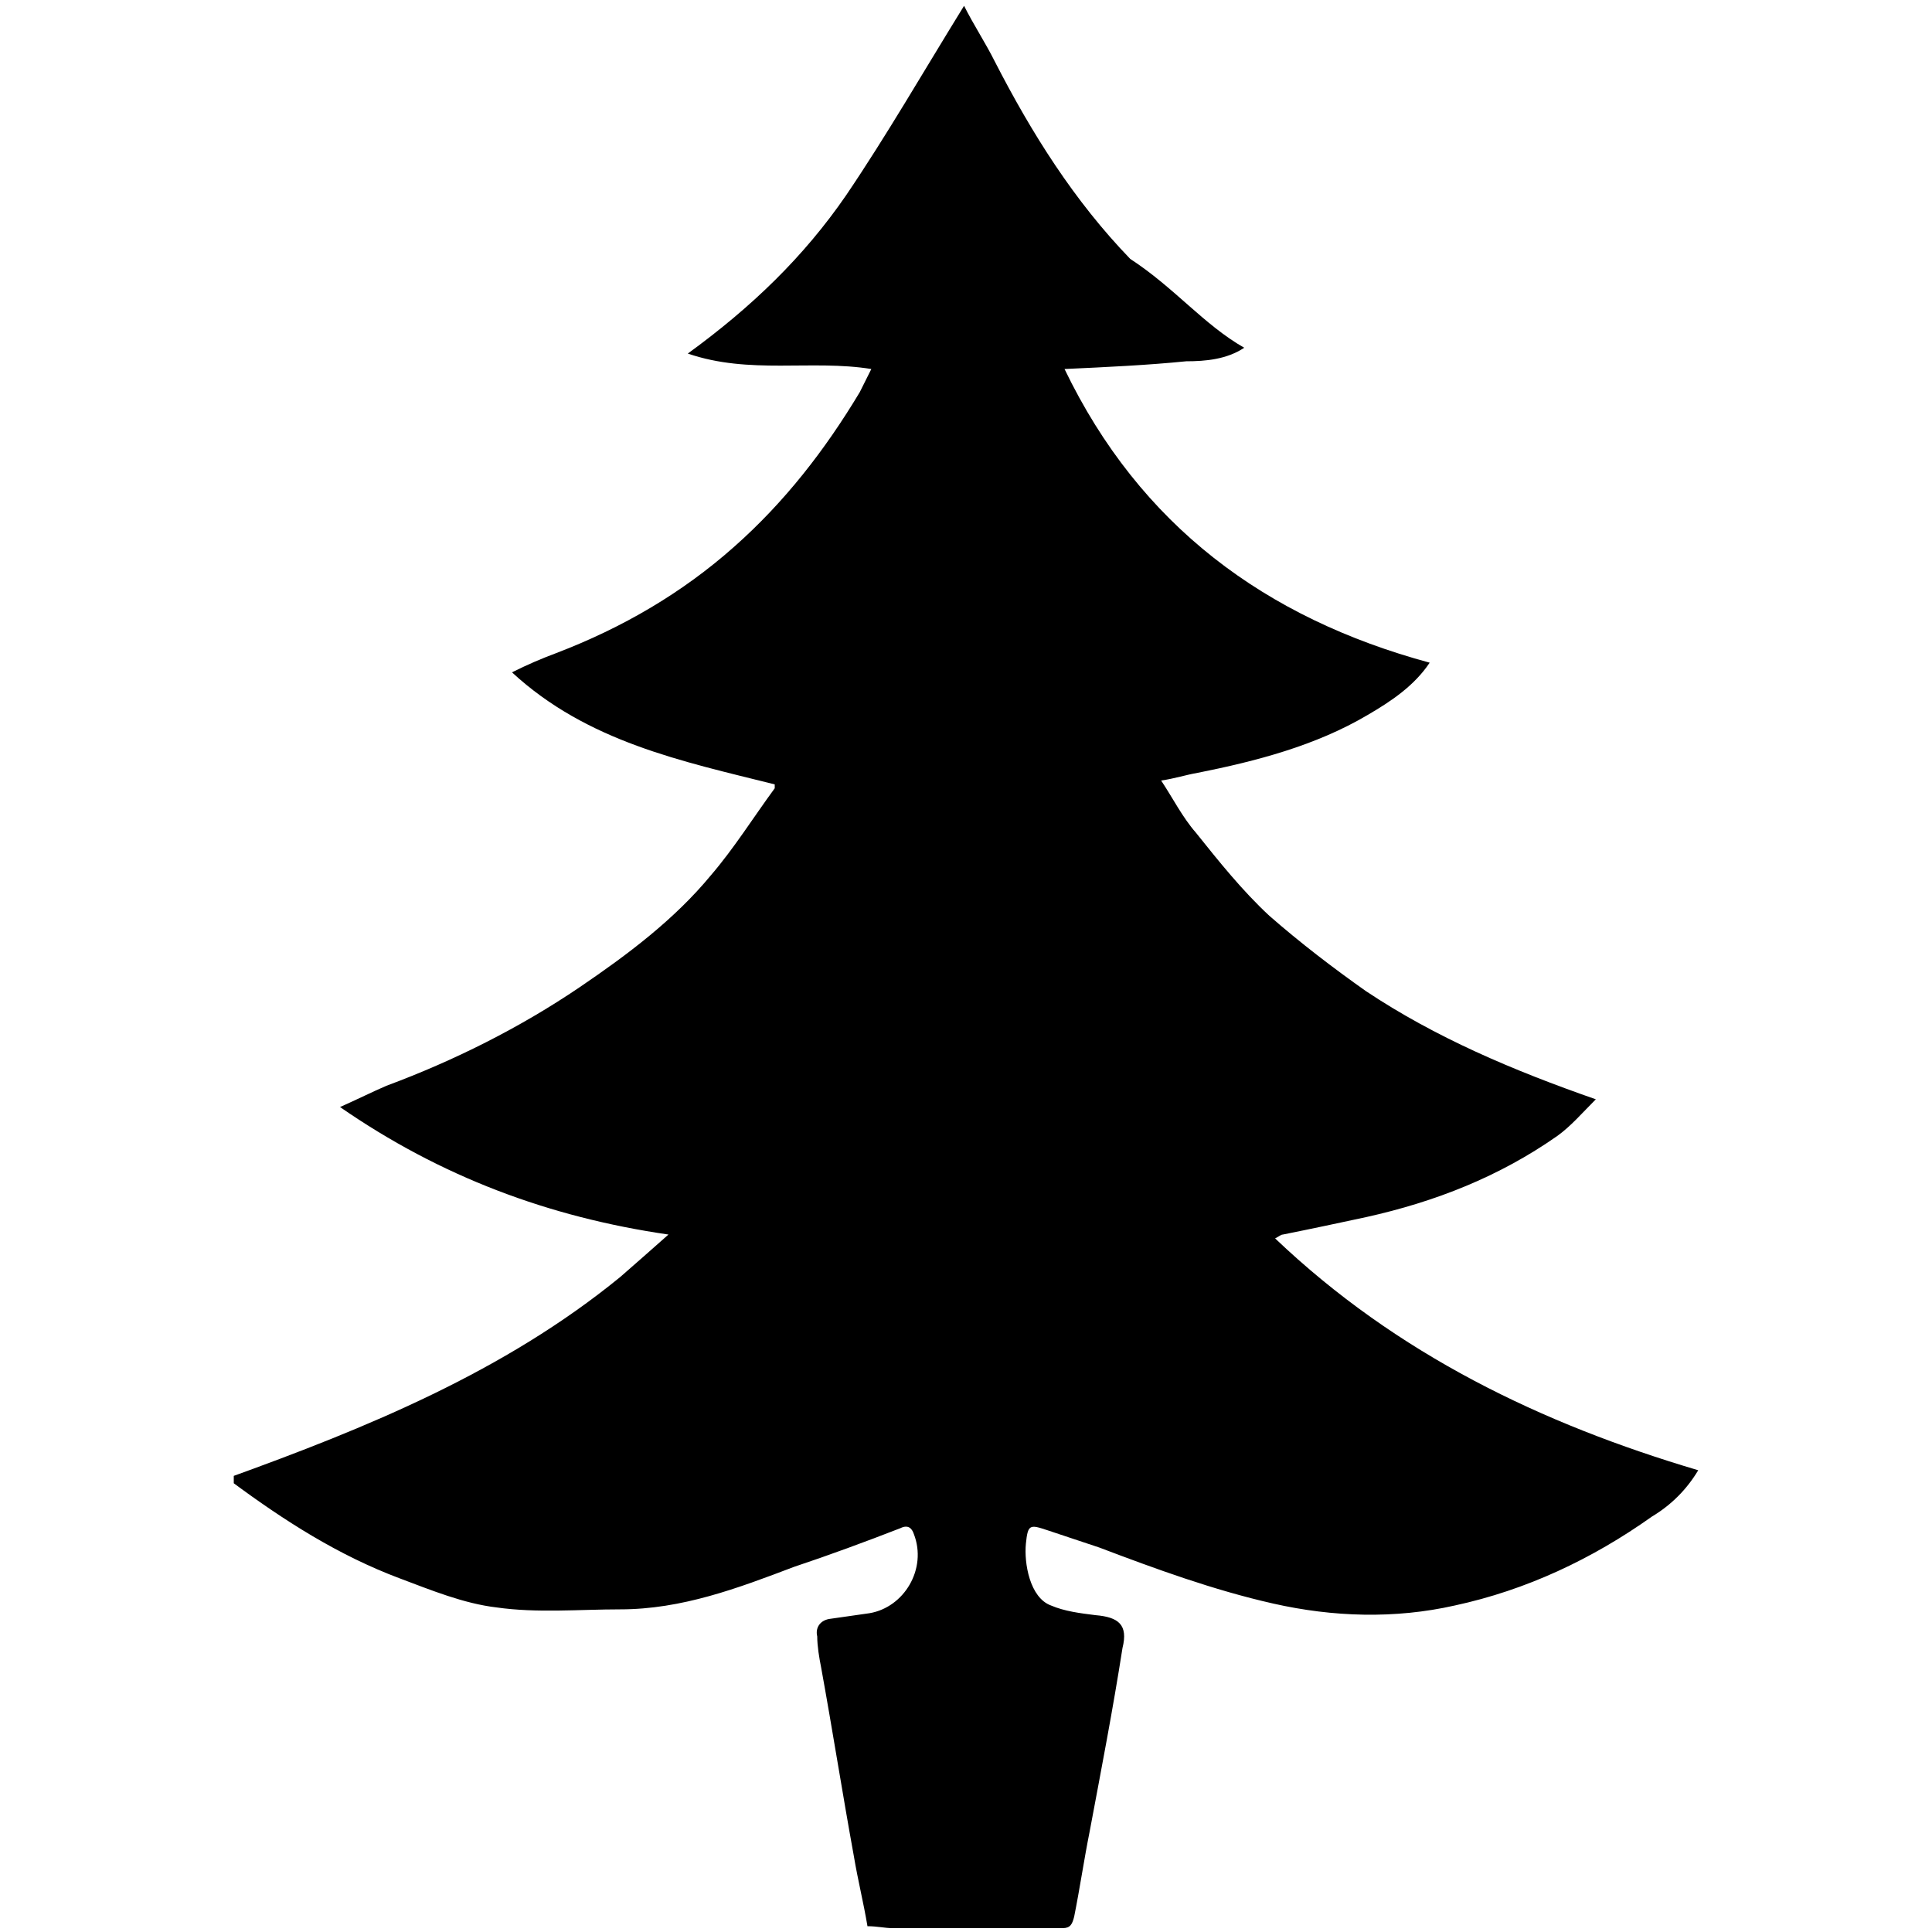
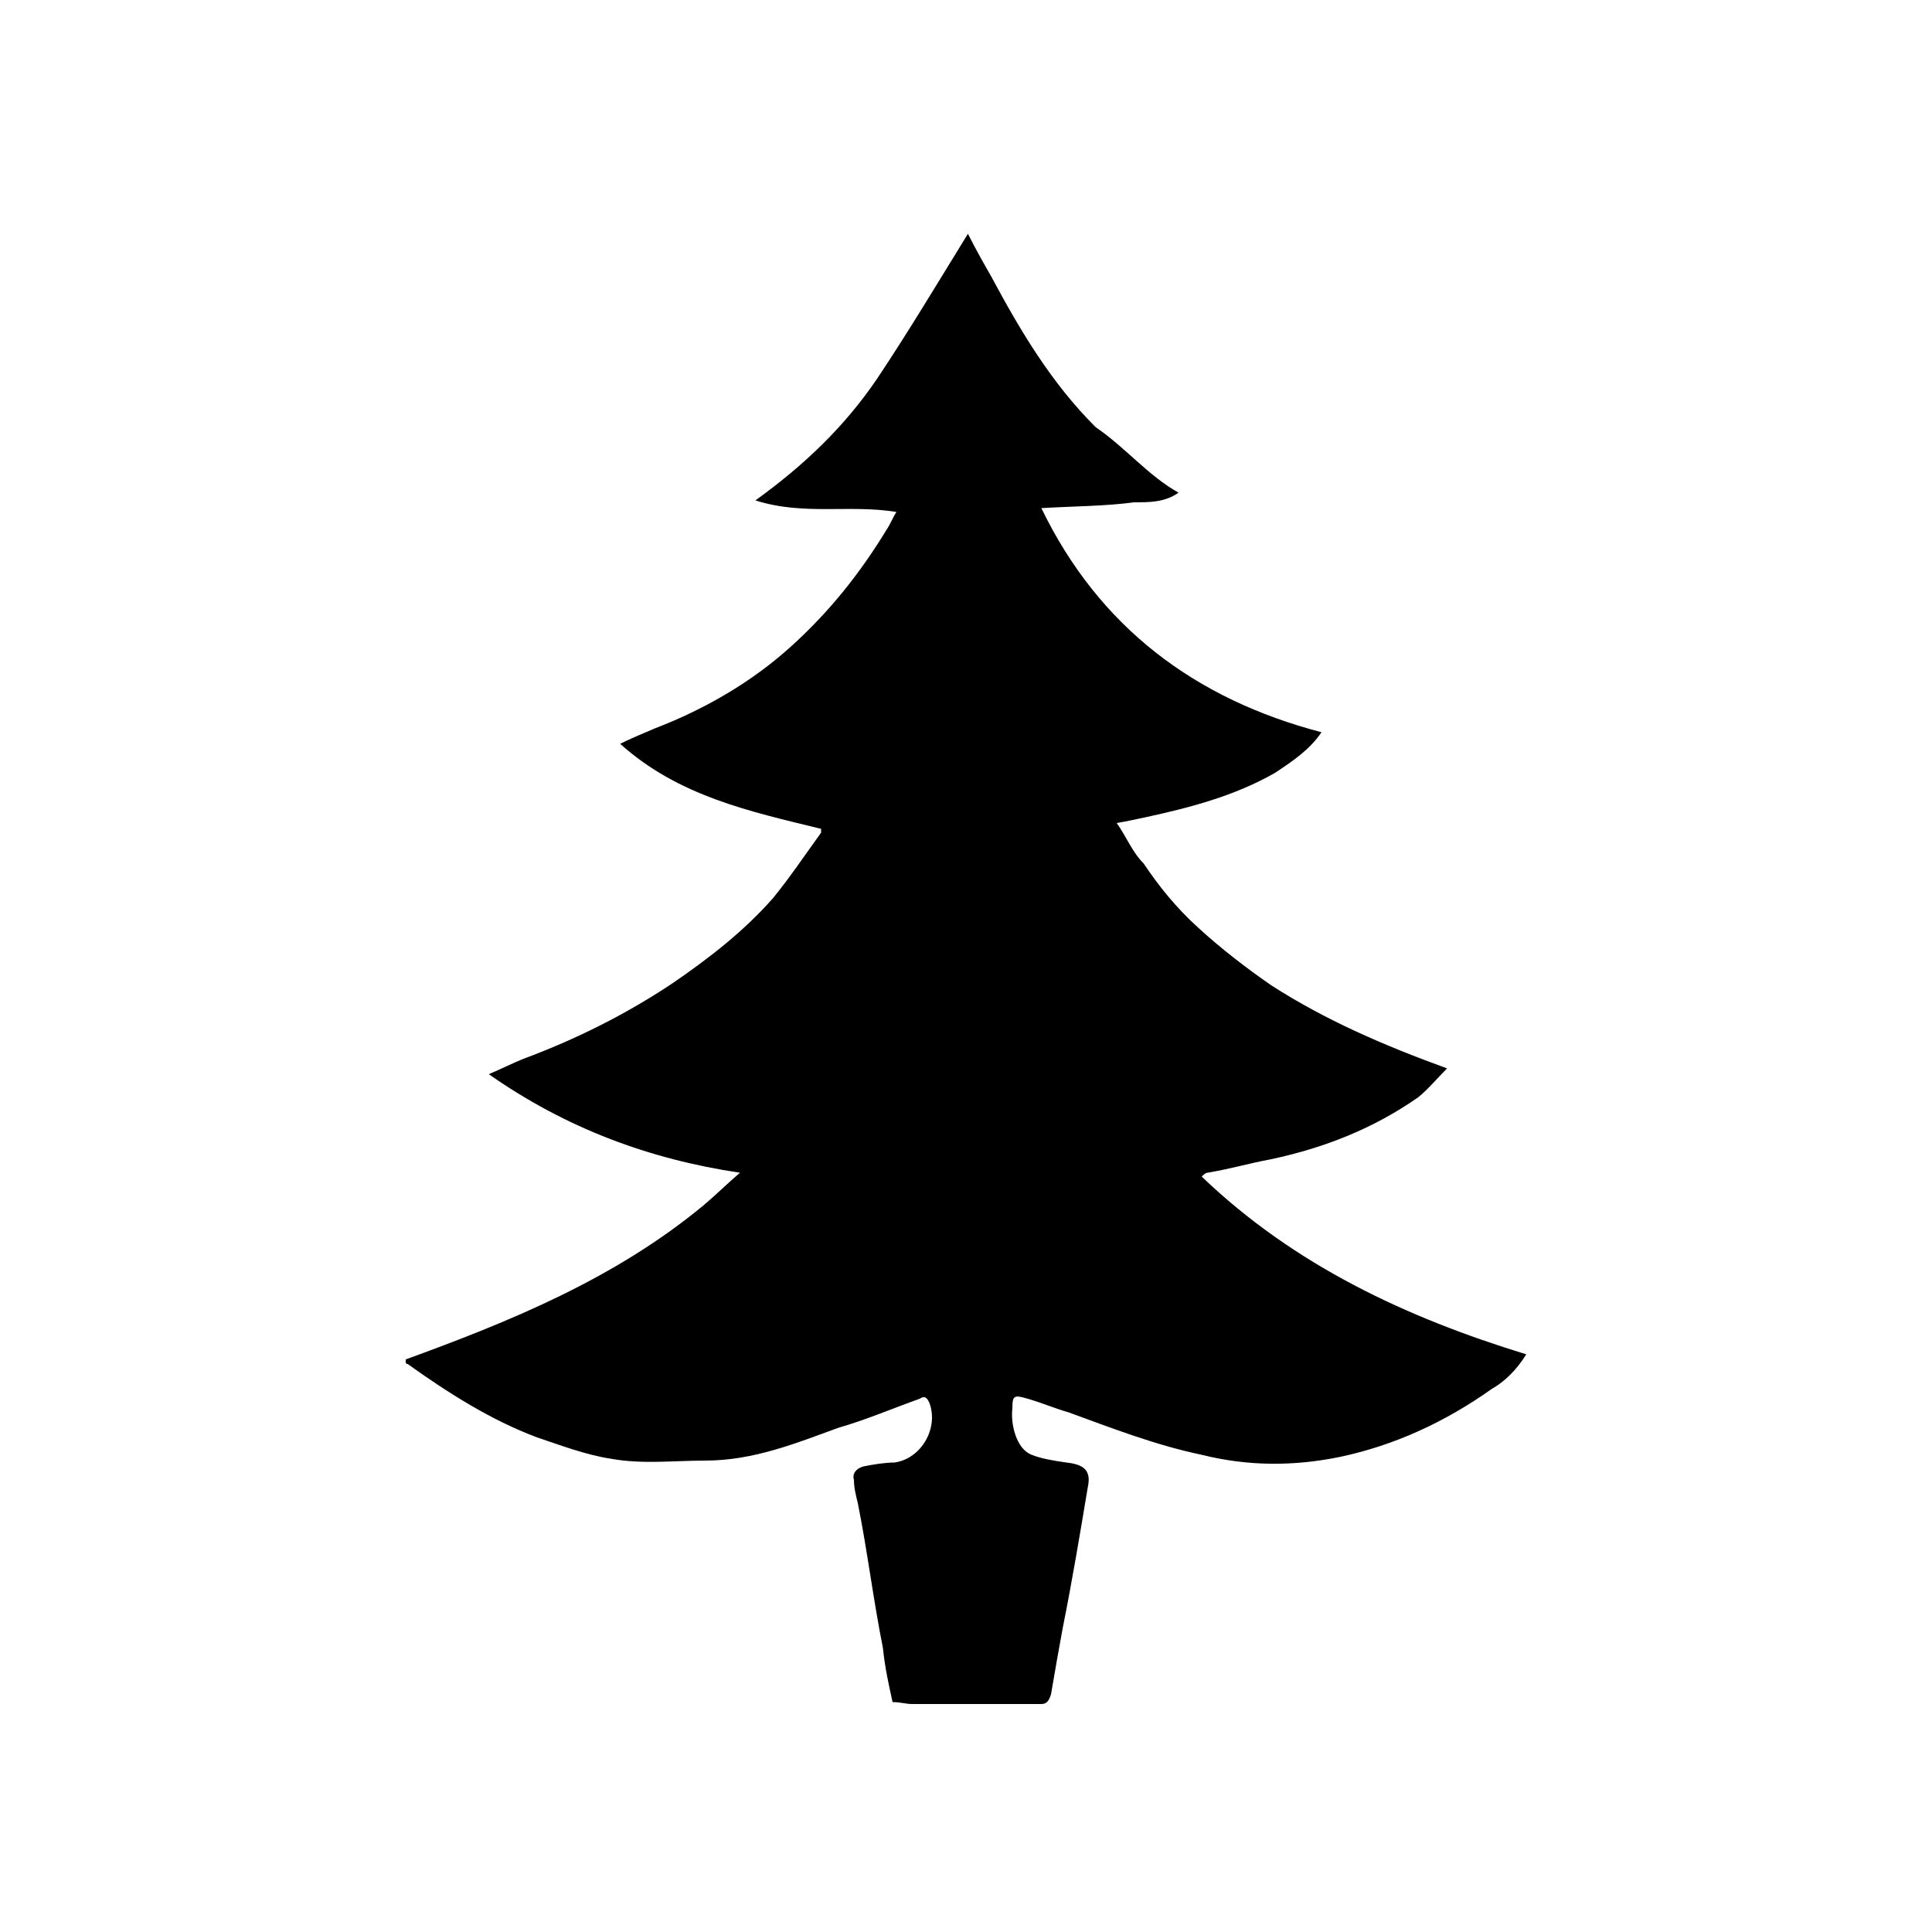
<svg xmlns="http://www.w3.org/2000/svg" xmlns:xlink="http://www.w3.org/1999/xlink" version="1.1" id="Layer_1" x="0px" y="0px" viewBox="0 0 100 100" style="enable-background:new 0 0 100 100;" xml:space="preserve">
  <style type="text/css">
	.st0{clip-path:url(#SVGID_2_);}
</style>
  <g>
-     <defs>
-       <rect id="SVGID_1_" x="12.1" y="0.2" width="75.8" height="99.7" />
-     </defs>
-     <clipPath id="SVGID_2_">
-       <use xlink:href="#SVGID_1_" style="overflow:visible;" />
-     </clipPath>
-     <path class="st0" d="M64.4,18c-0.9,0.6-2,0.7-3,0.7c-2,0.2-4.1,0.3-6.3,0.4c3.9,8.1,10.4,12.9,18.9,15.2c-0.8,1.2-2,2-3.2,2.7   c-2.7,1.6-5.8,2.4-8.8,3c-0.6,0.1-1.2,0.3-1.9,0.4c0.6,0.9,1.1,1.9,1.8,2.7c1.2,1.5,2.4,3,3.8,4.3c1.6,1.4,3.3,2.7,5,3.9   c3.6,2.4,7.6,4.1,11.9,5.6c-0.7,0.7-1.3,1.4-2,1.9c-3,2.1-6.3,3.4-9.9,4.2c-1.4,0.3-2.8,0.6-4.3,0.9c-0.1,0-0.2,0.1-0.4,0.2   c6.3,6,13.8,9.6,21.9,12c-0.6,1-1.4,1.8-2.4,2.4c-3.1,2.2-6.5,3.8-10.2,4.6c-3.1,0.7-6.3,0.6-9.4-0.1c-3.1-0.7-6.1-1.8-9-2.9   c-0.9-0.3-1.8-0.6-2.7-0.9c-0.9-0.3-1-0.3-1.1,0.7c-0.1,1,0.2,2.8,1.3,3.2c0.7,0.3,1.5,0.4,2.3,0.5c1.2,0.1,1.7,0.5,1.4,1.7   c-0.5,3.2-1.1,6.3-1.7,9.5c-0.3,1.5-0.5,2.9-0.8,4.4c-0.1,0.4-0.2,0.6-0.6,0.6c-2.9,0-5.9,0-8.8,0c-0.4,0-0.8-0.1-1.3-0.1   c-0.2-1.2-0.5-2.4-0.7-3.6c-0.6-3.3-1.1-6.5-1.7-9.8c-0.1-0.5-0.2-1.1-0.2-1.6c-0.1-0.4,0.1-0.8,0.6-0.9c0.7-0.1,1.4-0.2,2.1-0.3   c1.8-0.3,3-2.3,2.3-4.1c-0.1-0.3-0.3-0.5-0.7-0.3c-1.8,0.7-3.7,1.4-5.5,2c-2.9,1.1-5.8,2.2-9,2.2c-2.1,0-4.3,0.2-6.4-0.1   c-1.7-0.2-3.4-0.9-5-1.5c-3.2-1.2-6-3-8.7-5c-0.1,0-0.1-0.1-0.2-0.2c7.2-2.6,14.3-5.5,20.3-10.4c0.8-0.7,1.6-1.4,2.5-2.2   c-6.2-0.9-11.8-3-17-6.6c0.9-0.4,1.7-0.8,2.4-1.1c3.5-1.3,6.9-3,10-5.1c2.5-1.7,4.9-3.5,6.8-5.8c1.2-1.4,2.2-3,3.3-4.5   c0,0,0-0.1,0-0.2c-4.8-1.2-9.7-2.2-13.6-5.8c0.8-0.4,1.5-0.7,2.3-1c3.4-1.3,6.5-3.1,9.2-5.5c2.6-2.3,4.7-5,6.5-8   c0.2-0.4,0.4-0.8,0.6-1.2c-3.1-0.5-6.3,0.3-9.5-0.8c3.3-2.4,6-5,8.2-8.2c2.1-3.1,4-6.4,6.1-9.8c0.5,1,1.1,1.9,1.6,2.9   c1.9,3.7,4.1,7.2,7,10.2C60.8,14.9,62.3,16.8,64.4,18" />
+     <g>
+       <defs>
+         <rect id="SVGID_1_" x="21" y="11.9" width="58" height="76.3" />
+       </defs>
+       <clipPath id="SVGID_2_">
+         <use xlink:href="#SVGID_1_" style="overflow:visible;" />
+       </clipPath>
+       <path class="st0" d="M61,25.5c-0.7,0.5-1.5,0.5-2.3,0.5c-1.5,0.2-3.1,0.2-4.8,0.3c3,6.2,8,9.9,14.5,11.6c-0.6,0.9-1.5,1.5-2.4,2.1    c-2.1,1.2-4.4,1.8-6.7,2.3c-0.5,0.1-0.9,0.2-1.5,0.3c0.5,0.7,0.8,1.5,1.4,2.1C60,45.9,60.9,47,62,48c1.2,1.1,2.5,2.1,3.8,3    c2.8,1.8,5.8,3.1,9.1,4.3c-0.5,0.5-1,1.1-1.5,1.5c-2.3,1.6-4.8,2.6-7.6,3.2c-1.1,0.2-2.1,0.5-3.3,0.7c-0.1,0-0.2,0.1-0.3,0.2    c4.8,4.6,10.6,7.3,16.8,9.2c-0.5,0.8-1.1,1.4-1.8,1.8c-2.4,1.7-5,2.9-7.8,3.5c-2.4,0.5-4.8,0.5-7.2-0.1c-2.4-0.5-4.7-1.4-6.9-2.2    c-0.7-0.2-1.4-0.5-2.1-0.7s-0.8-0.2-0.8,0.5c-0.1,0.8,0.2,2.1,1,2.4c0.5,0.2,1.1,0.3,1.8,0.4c0.9,0.1,1.3,0.4,1.1,1.3    c-0.4,2.4-0.8,4.8-1.3,7.3c-0.2,1.1-0.4,2.2-0.6,3.4c-0.1,0.3-0.2,0.5-0.5,0.5c-2.2,0-4.5,0-6.7,0c-0.3,0-0.6-0.1-1-0.1    c-0.2-0.9-0.4-1.8-0.5-2.8c-0.5-2.5-0.8-5-1.3-7.5c-0.1-0.4-0.2-0.8-0.2-1.2c-0.1-0.3,0.1-0.6,0.5-0.7c0.5-0.1,1.1-0.2,1.6-0.2    c1.4-0.2,2.3-1.8,1.8-3.1c-0.1-0.2-0.2-0.4-0.5-0.2c-1.4,0.5-2.8,1.1-4.2,1.5c-2.2,0.8-4.4,1.7-6.9,1.7c-1.6,0-3.3,0.2-4.9-0.1    c-1.3-0.2-2.6-0.7-3.8-1.1c-2.4-0.9-4.6-2.3-6.7-3.8c-0.1,0-0.1-0.1-0.2-0.2c5.5-2,10.9-4.2,15.5-8c0.6-0.5,1.2-1.1,1.9-1.7    c-4.7-0.7-9-2.3-13-5.1c0.7-0.3,1.3-0.6,1.8-0.8c2.7-1,5.3-2.3,7.7-3.9c1.9-1.3,3.7-2.7,5.2-4.4c0.9-1.1,1.7-2.3,2.5-3.4    c0,0,0-0.1,0-0.2c-3.7-0.9-7.4-1.7-10.4-4.4c0.6-0.3,1.1-0.5,1.8-0.8c2.6-1,5-2.4,7-4.2c2-1.8,3.6-3.8,5-6.1    c0.2-0.3,0.3-0.6,0.5-0.9c-2.4-0.4-4.8,0.2-7.3-0.6c2.5-1.8,4.6-3.8,6.3-6.3c1.6-2.4,3.1-4.9,4.7-7.5c0.4,0.8,0.8,1.5,1.2,2.2    c1.5,2.8,3.1,5.5,5.4,7.8C58.3,23.2,59.4,24.6,61,25.5" />
+     </g>
  </g>
</svg>
